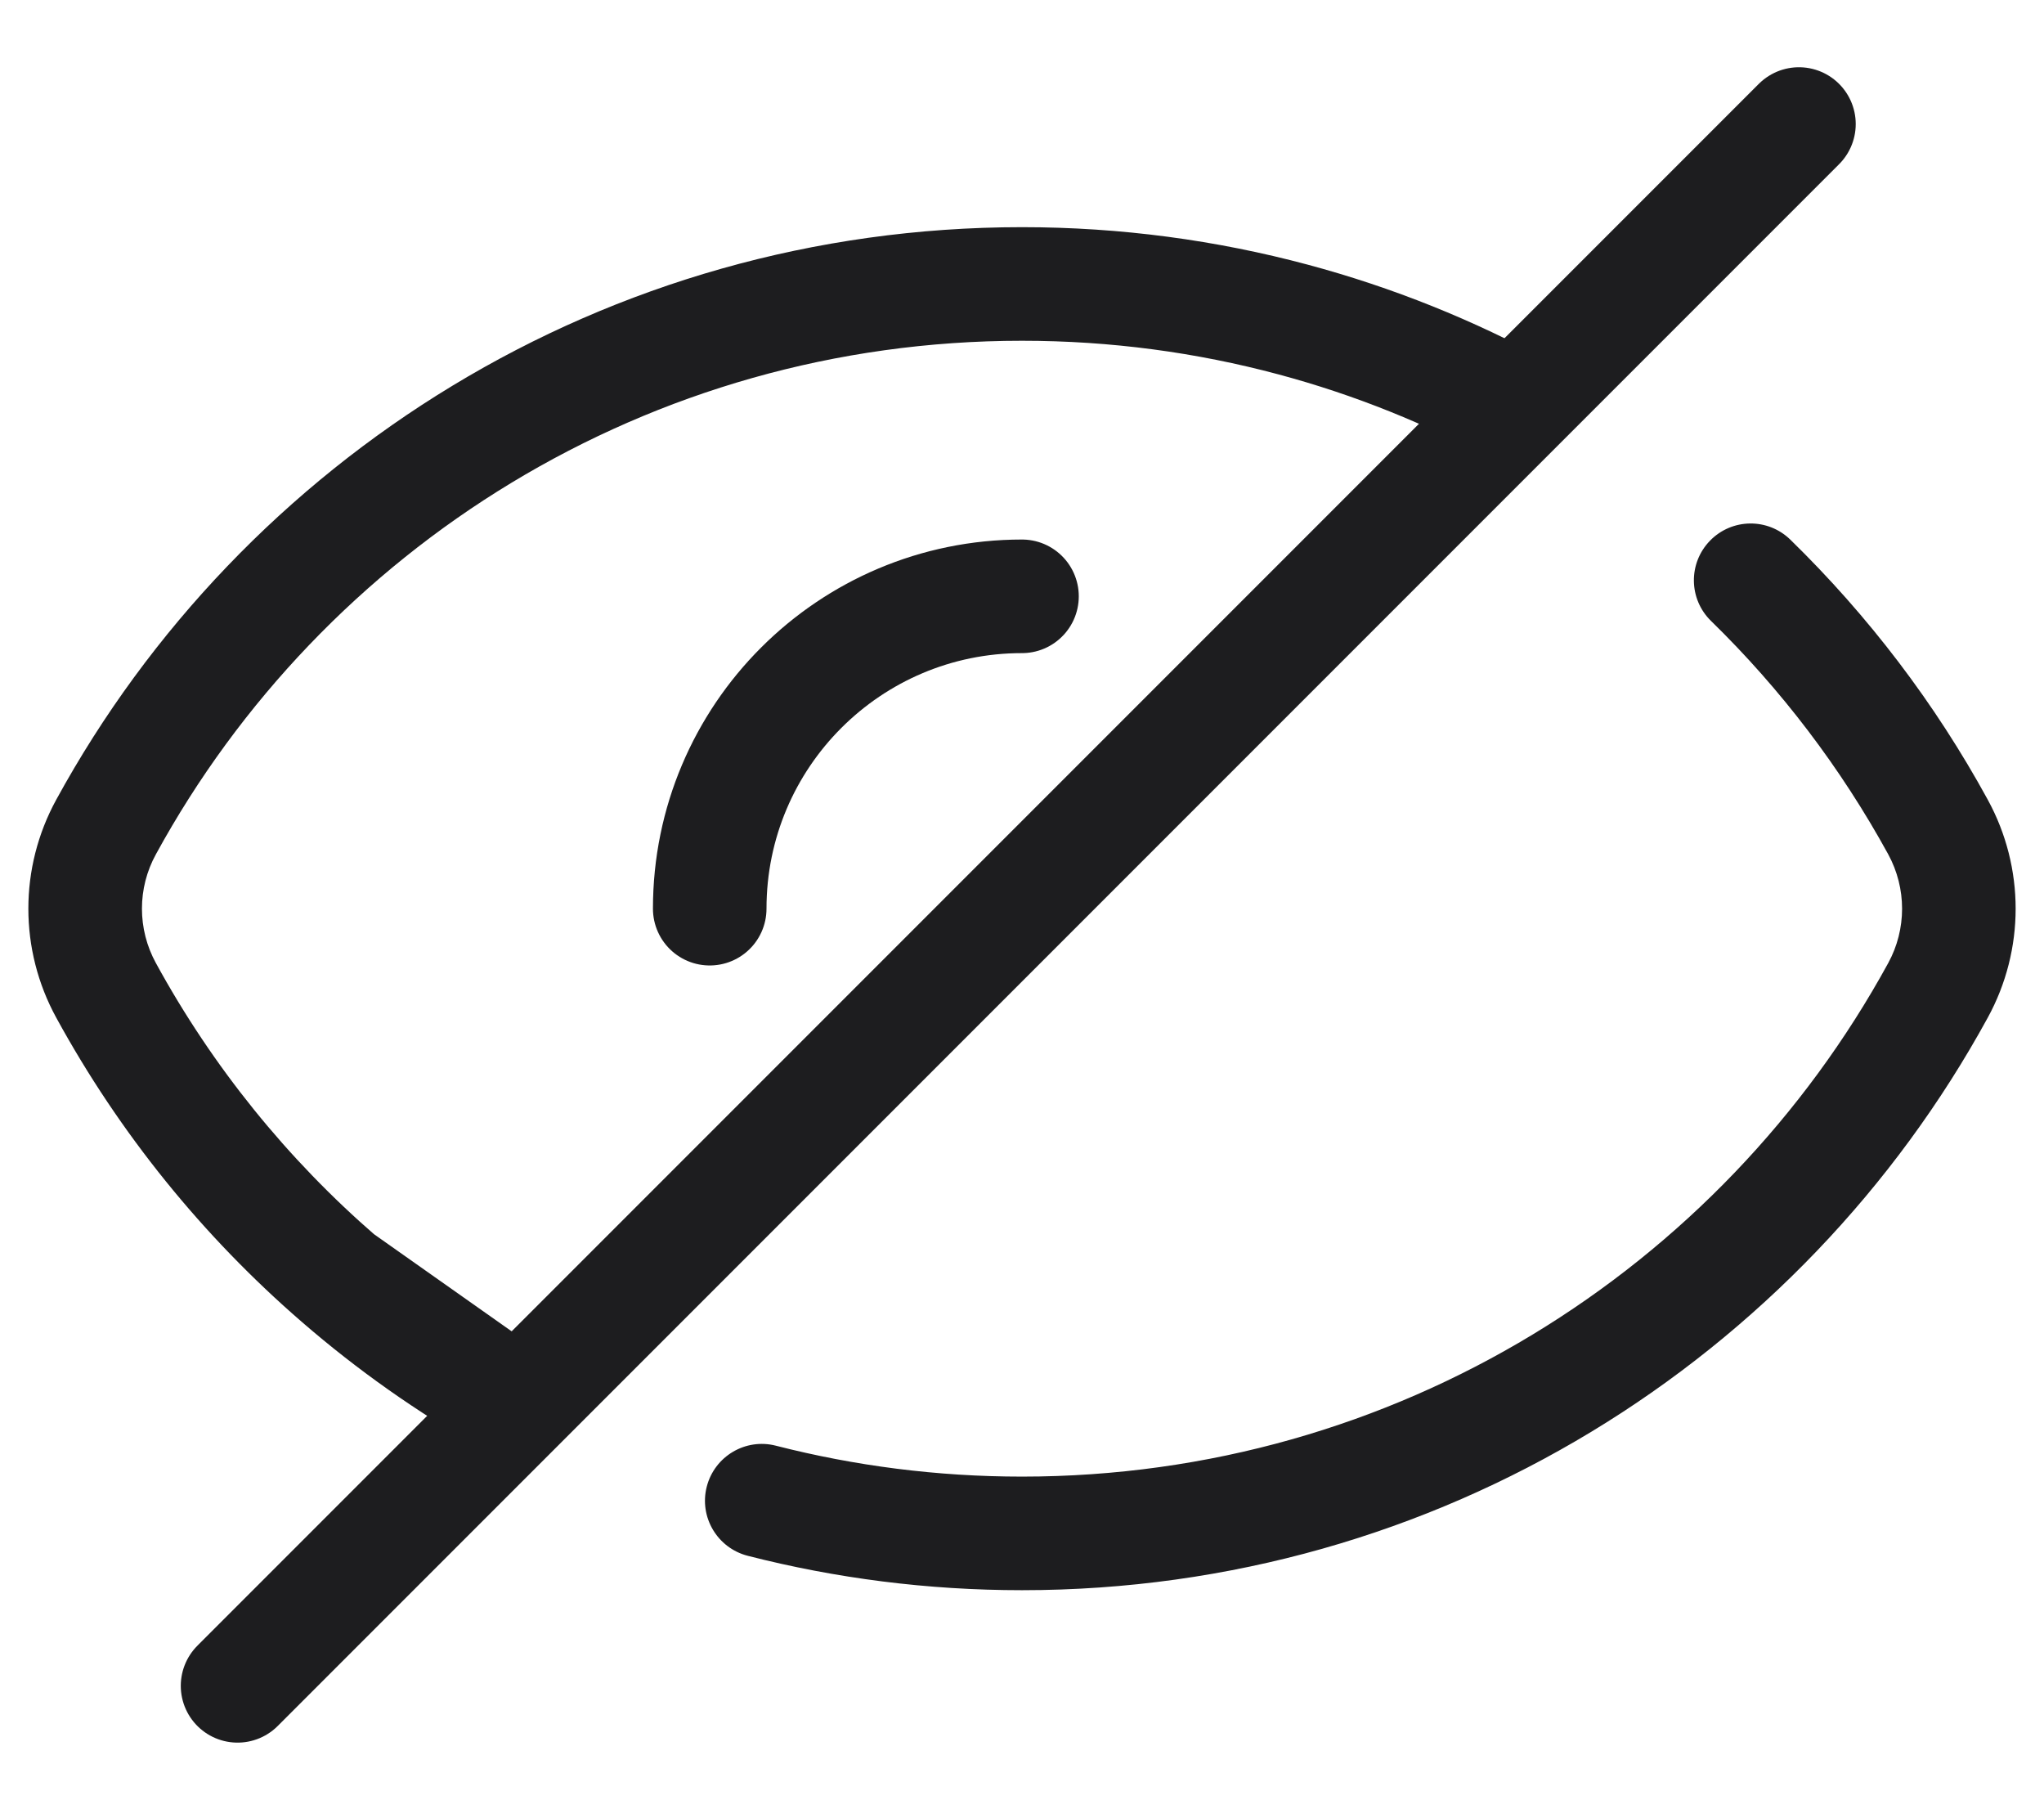
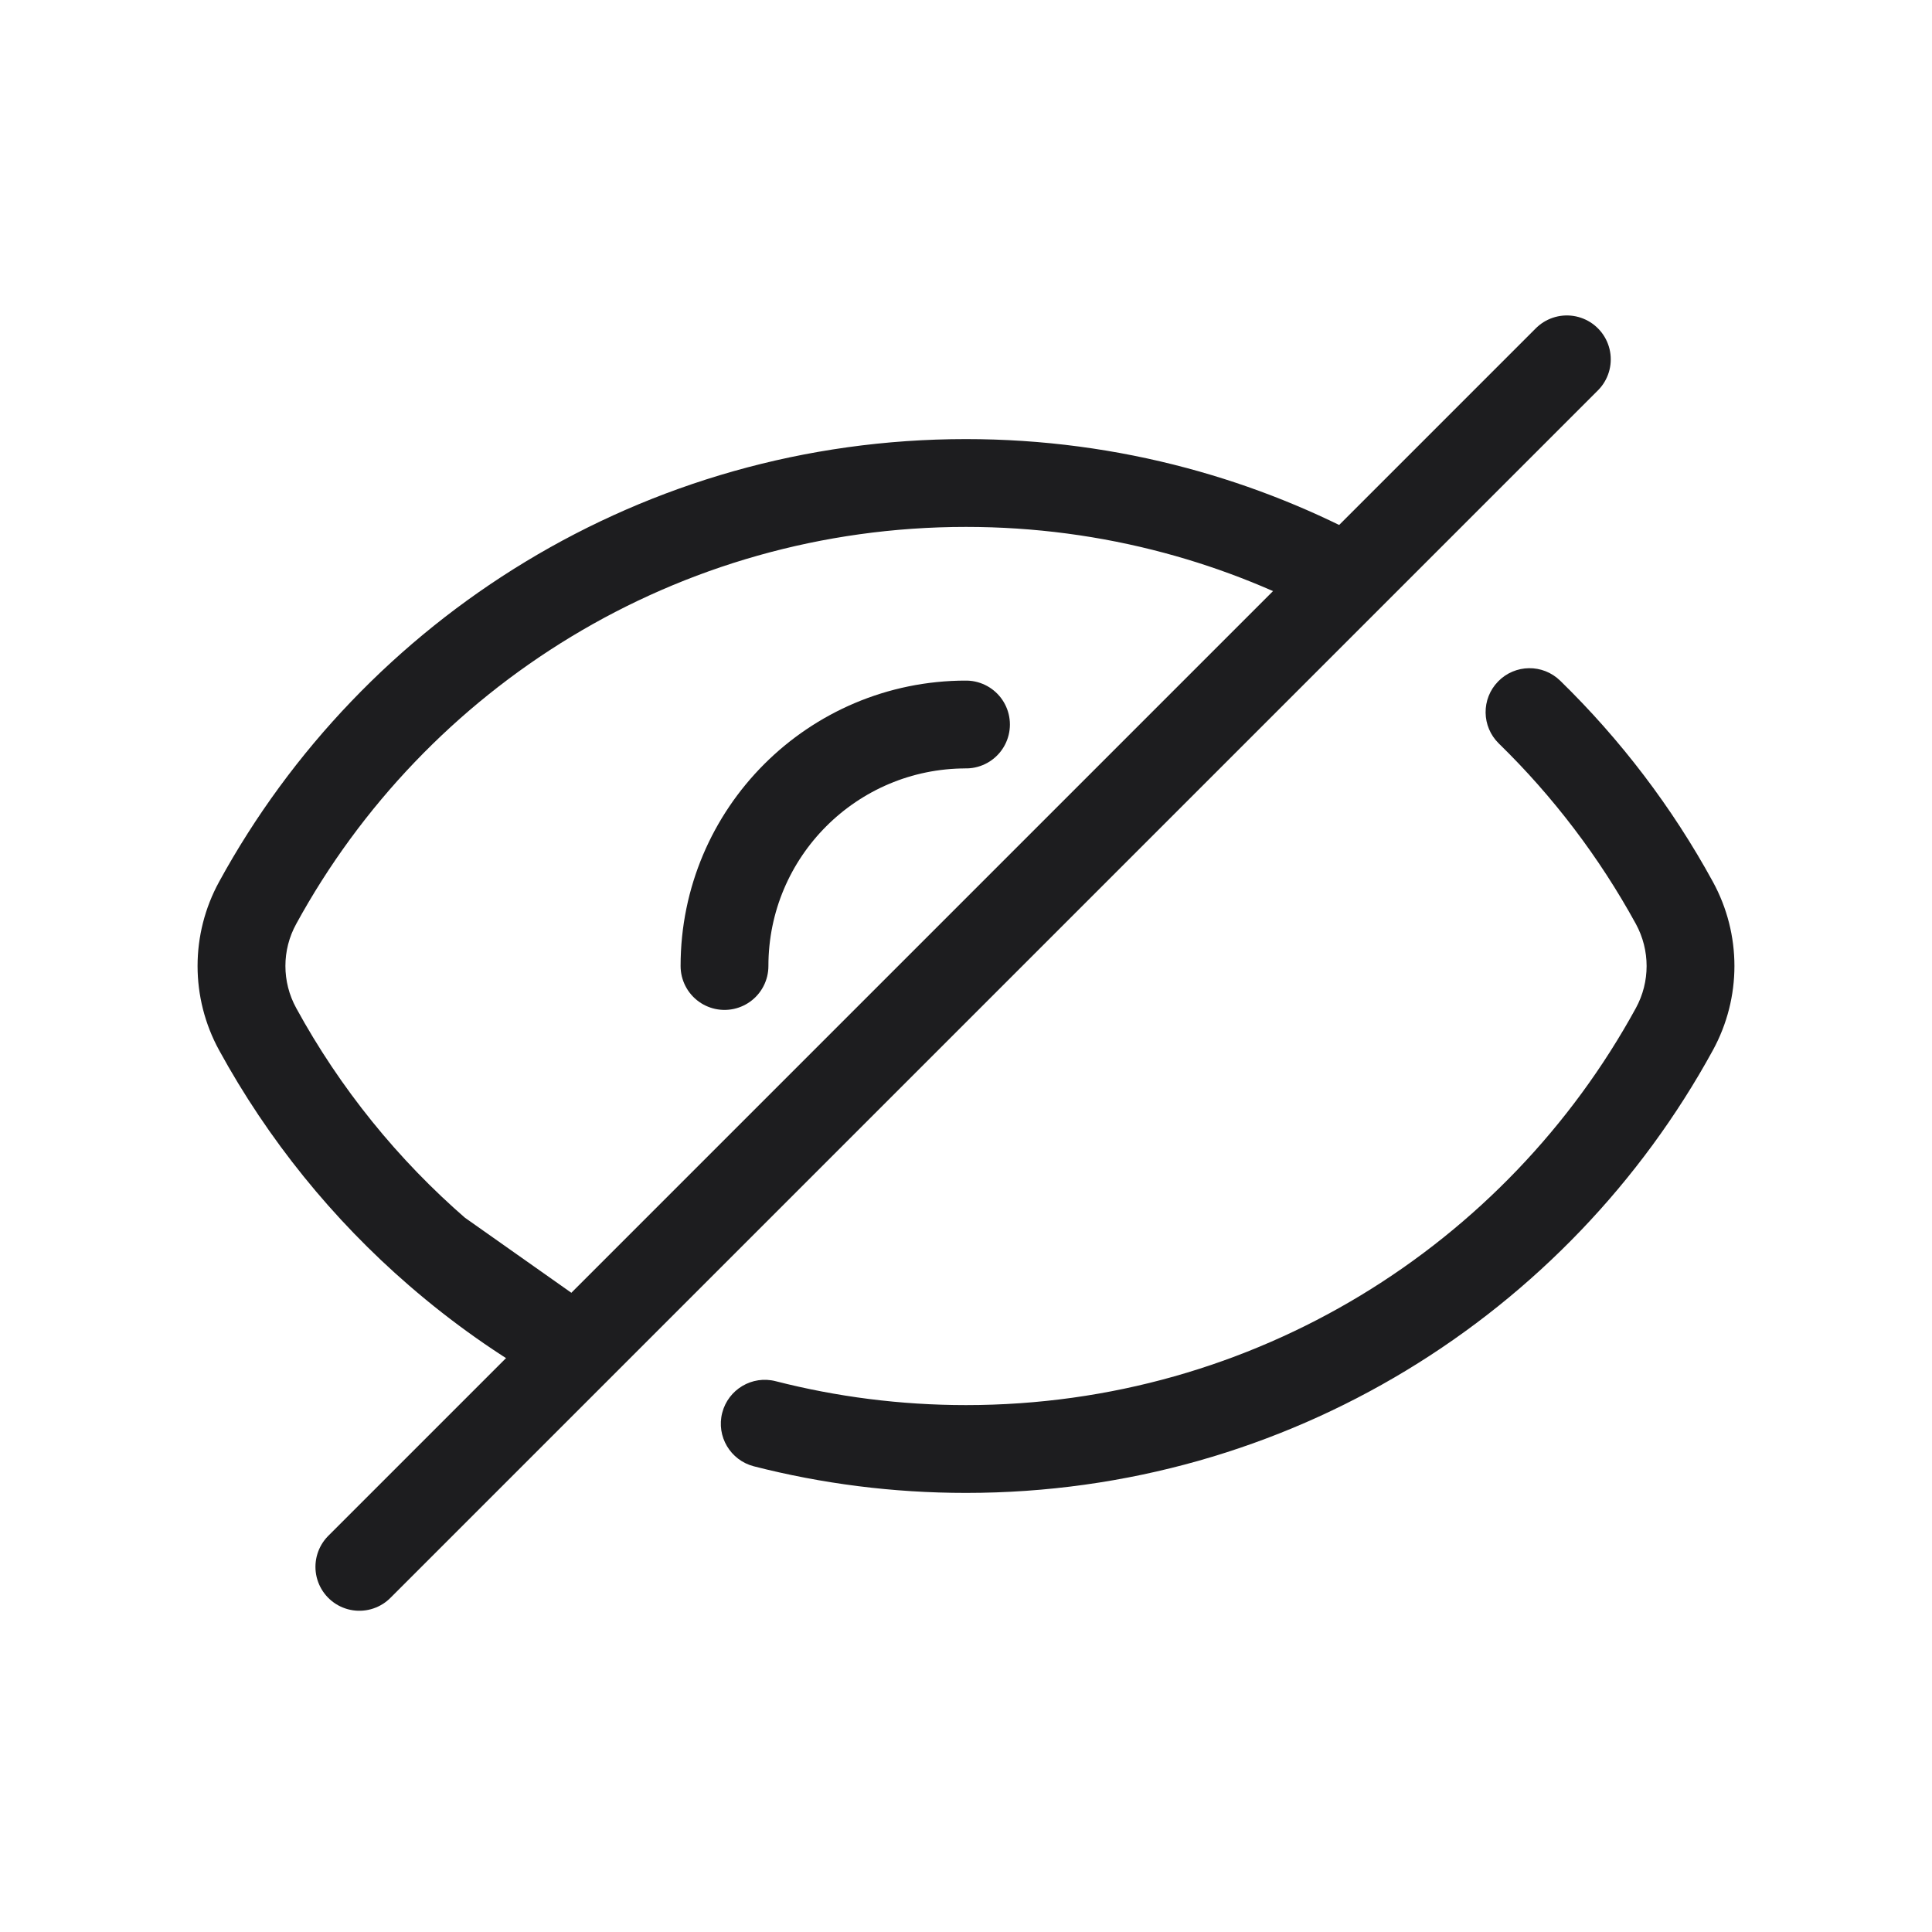
- <svg xmlns="http://www.w3.org/2000/svg" width="18" height="16" viewBox="0 0 18 16" fill="none">
-   <g id="Hide">
-     <path id="Intersect" d="M17.066 7.281L17.505 7.041L17.066 7.281ZM17.066 8.719L17.505 8.959L17.066 8.719ZM0.934 7.281L1.373 7.521L0.934 7.281ZM0.934 8.719L0.495 8.959H0.495L0.934 8.719ZM15.766 4.751C15.568 4.558 15.252 4.562 15.059 4.76C14.866 4.958 14.87 5.274 15.068 5.467L15.766 4.751ZM6.833 12.728C6.565 12.659 6.293 12.821 6.224 13.088C6.155 13.356 6.317 13.628 6.584 13.697L6.833 12.728ZM11.387 2.813L11.258 3.296L11.387 2.813ZM4.483 12.316L4.237 12.752L4.771 11.908L4.483 12.316ZM1.373 7.521C2.846 4.826 5.709 3 9 3V2C5.33 2 2.137 4.038 0.495 7.041L1.373 7.521ZM16.628 8.479C15.154 11.174 12.291 13 9 13V14C12.67 14 15.863 11.962 17.505 8.959L16.628 8.479ZM16.628 7.521C16.791 7.82 16.791 8.181 16.628 8.479L17.505 8.959C17.832 8.361 17.832 7.639 17.505 7.041L16.628 7.521ZM0.495 7.041C0.168 7.639 0.168 8.361 0.495 8.959L1.373 8.479C1.209 8.18 1.209 7.819 1.373 7.521L0.495 7.041ZM15.068 5.467C15.684 6.068 16.211 6.76 16.628 7.521L17.505 7.041C17.041 6.192 16.453 5.421 15.766 4.751L15.068 5.467ZM9 13C8.251 13 7.525 12.905 6.833 12.728L6.584 13.697C7.357 13.895 8.167 14 9 14V13ZM9 3C9.782 3 10.538 3.103 11.258 3.296L11.516 2.33C10.713 2.115 9.87 2 9 2V3ZM3.313 10.883C2.531 10.206 1.872 9.392 1.373 8.479L0.495 8.959C1.052 9.978 1.787 10.885 2.659 11.639L3.313 10.883ZM4.729 11.881C4.224 11.595 3.749 11.261 3.313 10.883L2.659 11.639C3.145 12.06 3.673 12.433 4.237 12.752L4.729 11.881ZM2.698 11.67L4.195 12.725L4.771 11.908L3.274 10.852L2.698 11.67ZM11.258 3.296C11.93 3.476 12.569 3.734 13.166 4.061L13.646 3.183C12.98 2.819 12.266 2.531 11.516 2.33L11.258 3.296Z" fill="#1D1D1F" />
-     <path id="Line" d="M15.842 1.092L2.092 14.842" stroke="#1D1D1F" stroke-linecap="round" stroke-linejoin="round" />
-     <path id="Ellipse 44" d="M6.25 8C6.25 6.481 7.481 5.25 9 5.25" stroke="#1D1D1F" stroke-linecap="round" />
-   </g>
+ <svg xmlns="http://www.w3.org/2000/svg" width="22" height="22" viewBox="0 0 22 22" fill="none">
+   <path d="M19.066 10.281L19.505 10.041L19.066 10.281ZM19.066 11.719L19.505 11.959L19.066 11.719ZM2.934 10.281L3.373 10.521L2.934 10.281ZM2.934 11.719L2.495 11.959H2.495L2.934 11.719ZM17.766 7.751C17.568 7.558 17.252 7.562 17.059 7.76C16.866 7.958 16.87 8.274 17.068 8.467L17.766 7.751ZM8.833 15.728C8.565 15.659 8.293 15.821 8.224 16.088C8.155 16.356 8.317 16.628 8.584 16.697L8.833 15.728ZM13.387 5.813L13.258 6.296L13.387 5.813ZM6.483 15.316L6.237 15.752L6.771 14.908L6.483 15.316ZM3.373 10.521C4.846 7.826 7.709 6 11 6V5C7.33 5 4.137 7.038 2.495 10.041L3.373 10.521ZM18.628 11.479C17.154 14.174 14.291 16 11 16V17C14.67 17 17.863 14.962 19.505 11.959L18.628 11.479ZM18.628 10.521C18.791 10.82 18.791 11.181 18.628 11.479L19.505 11.959C19.832 11.361 19.832 10.639 19.505 10.041L18.628 10.521ZM2.495 10.041C2.168 10.639 2.168 11.361 2.495 11.959L3.373 11.479C3.209 11.18 3.209 10.819 3.373 10.521L2.495 10.041ZM17.068 8.467C17.684 9.068 18.211 9.76 18.628 10.521L19.505 10.041C19.041 9.192 18.453 8.421 17.766 7.751L17.068 8.467ZM11 16C10.251 16 9.525 15.905 8.833 15.728L8.584 16.697C9.357 16.895 10.166 17 11 17V16ZM11 6C11.781 6 12.538 6.103 13.258 6.296L13.516 5.33C12.713 5.115 11.87 5 11 5V6ZM5.313 13.883C4.531 13.206 3.872 12.392 3.373 11.479L2.495 11.959C3.052 12.977 3.787 13.885 4.659 14.639L5.313 13.883ZM6.729 14.881C6.224 14.595 5.749 14.261 5.313 13.883L4.659 14.639C5.145 15.06 5.673 15.433 6.237 15.752L6.729 14.881ZM4.698 14.67L6.195 15.725L6.771 14.908L5.274 13.852L4.698 14.67ZM13.258 6.296C13.93 6.476 14.569 6.734 15.166 7.061L15.646 6.183C14.98 5.819 14.266 5.531 13.516 5.33L13.258 6.296Z" fill="#1D1D1F" />
+   <path d="M17.842 4.092L4.092 17.842" stroke="#1D1D1F" stroke-linecap="round" stroke-linejoin="round" />
+   <path d="M8.25 11C8.25 9.481 9.481 8.25 11 8.25" stroke="#1D1D1F" stroke-linecap="round" />
</svg>
